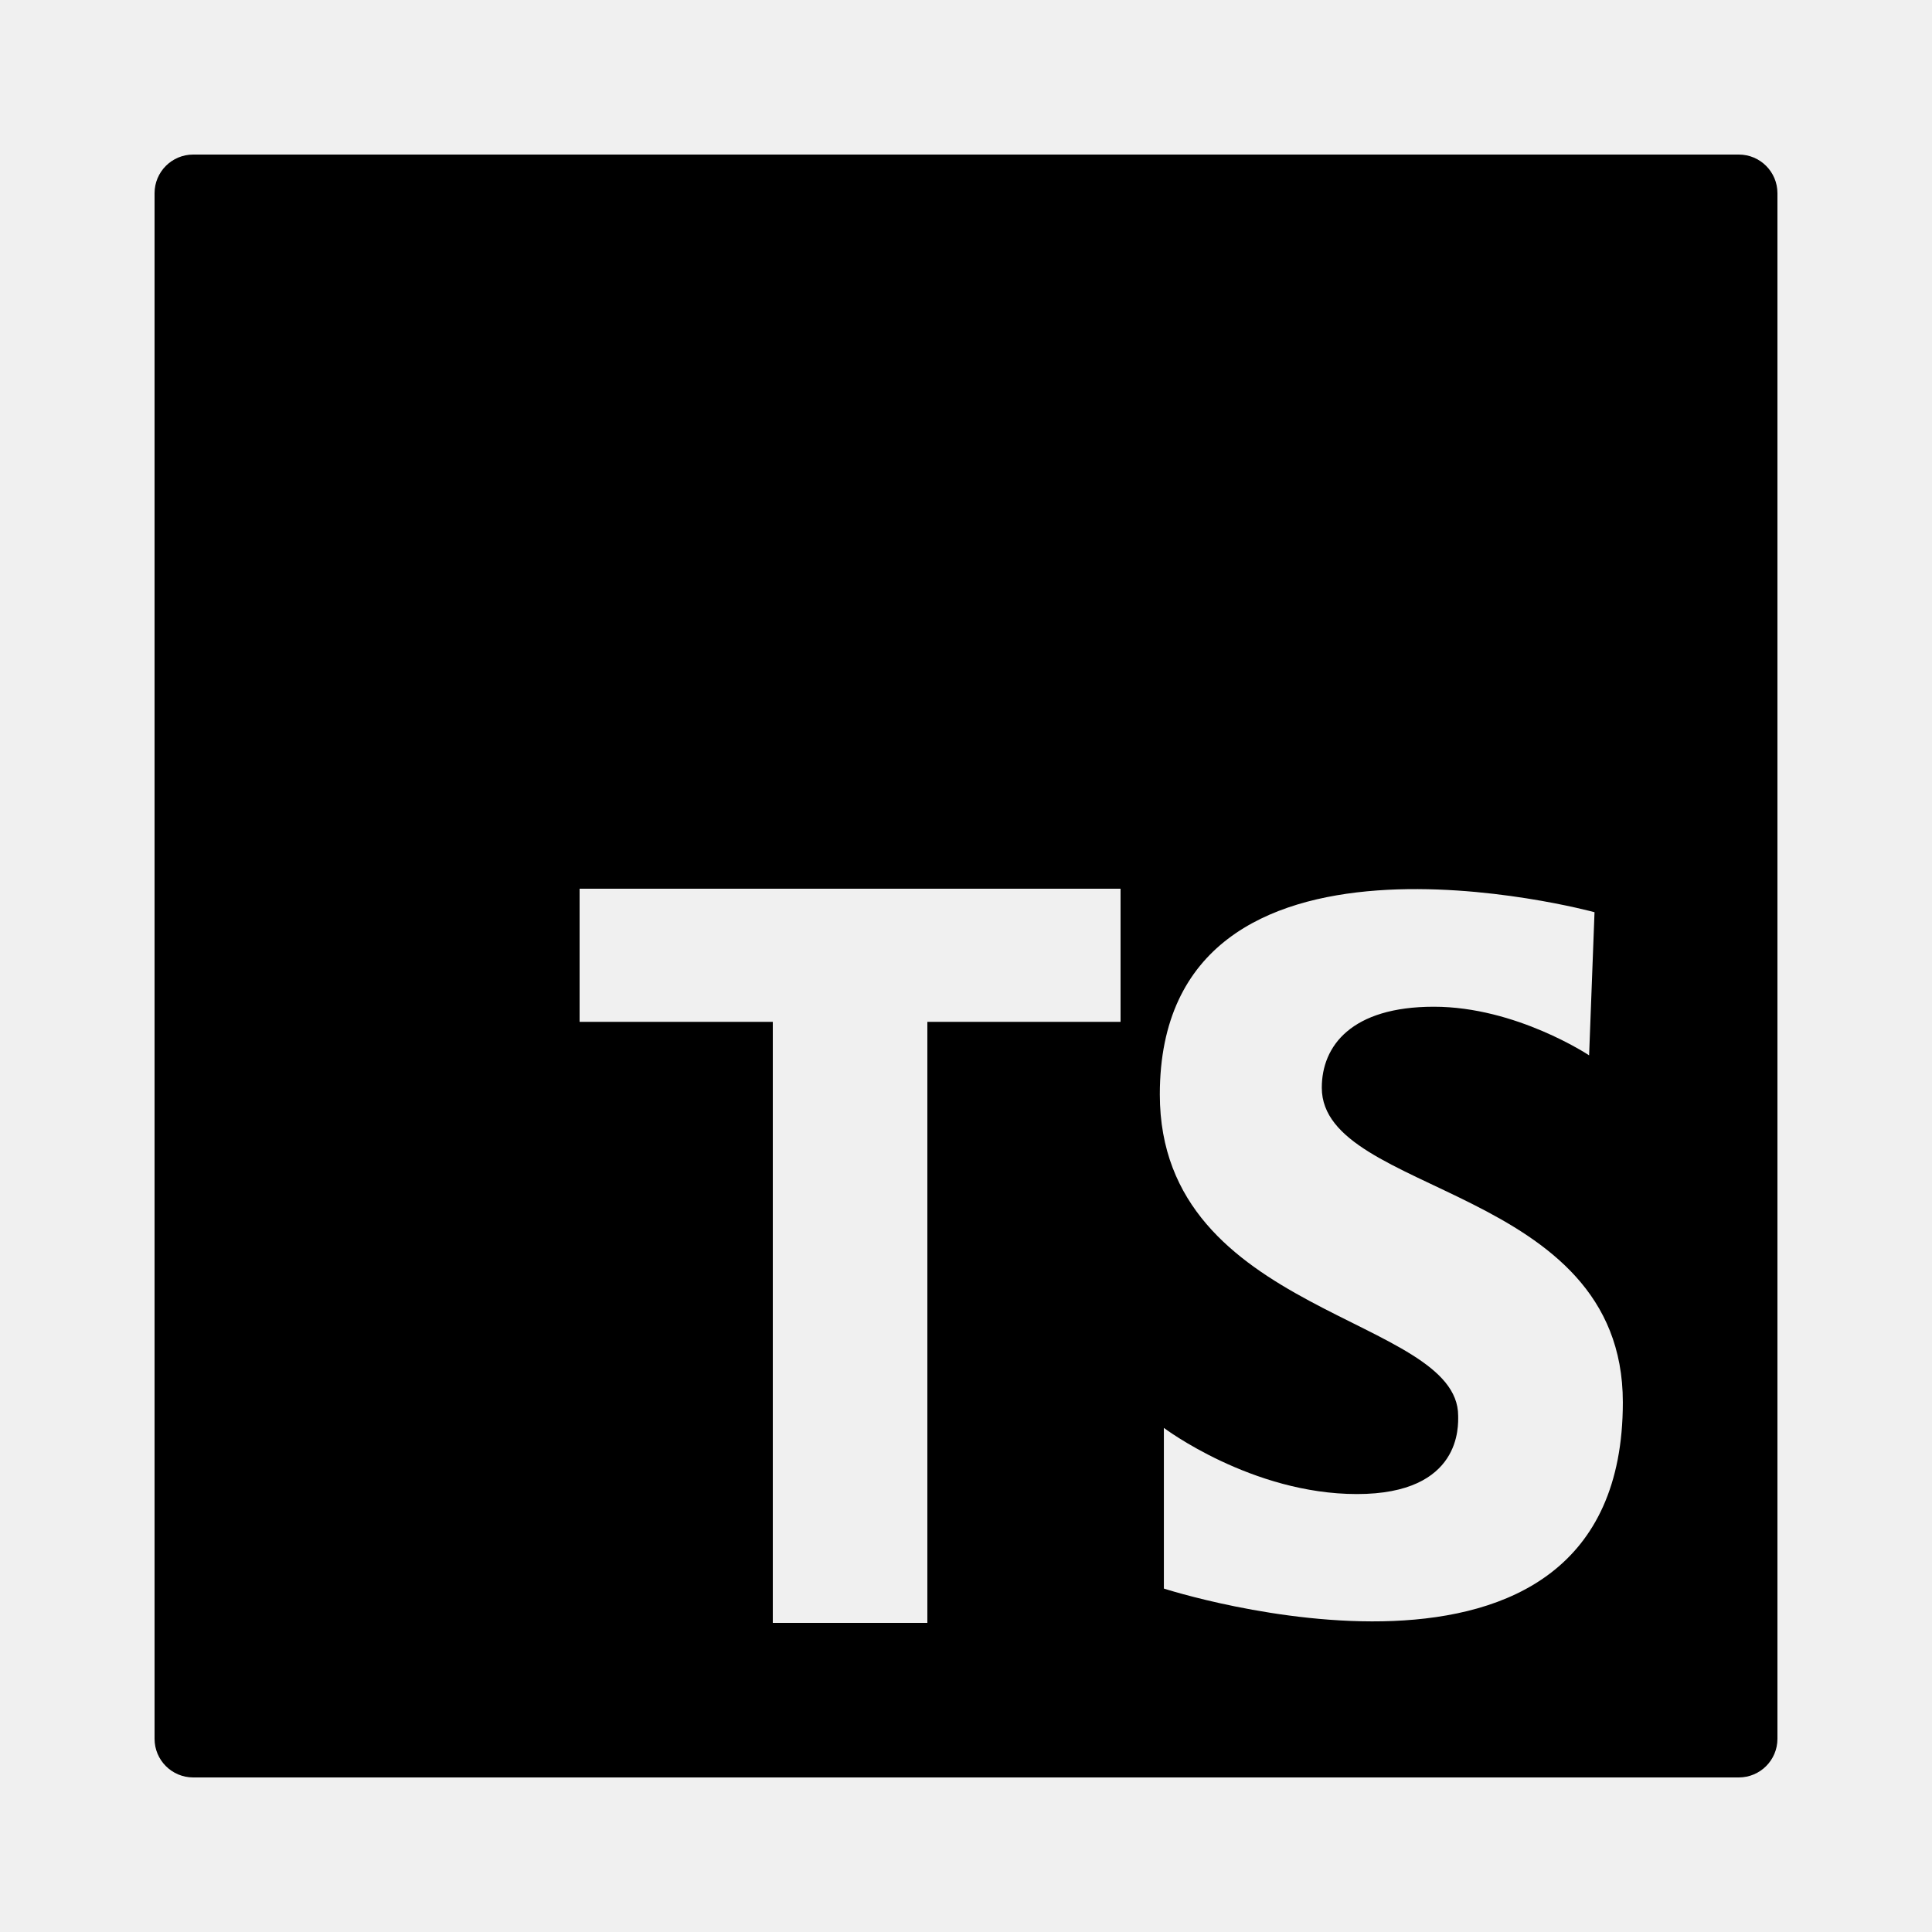
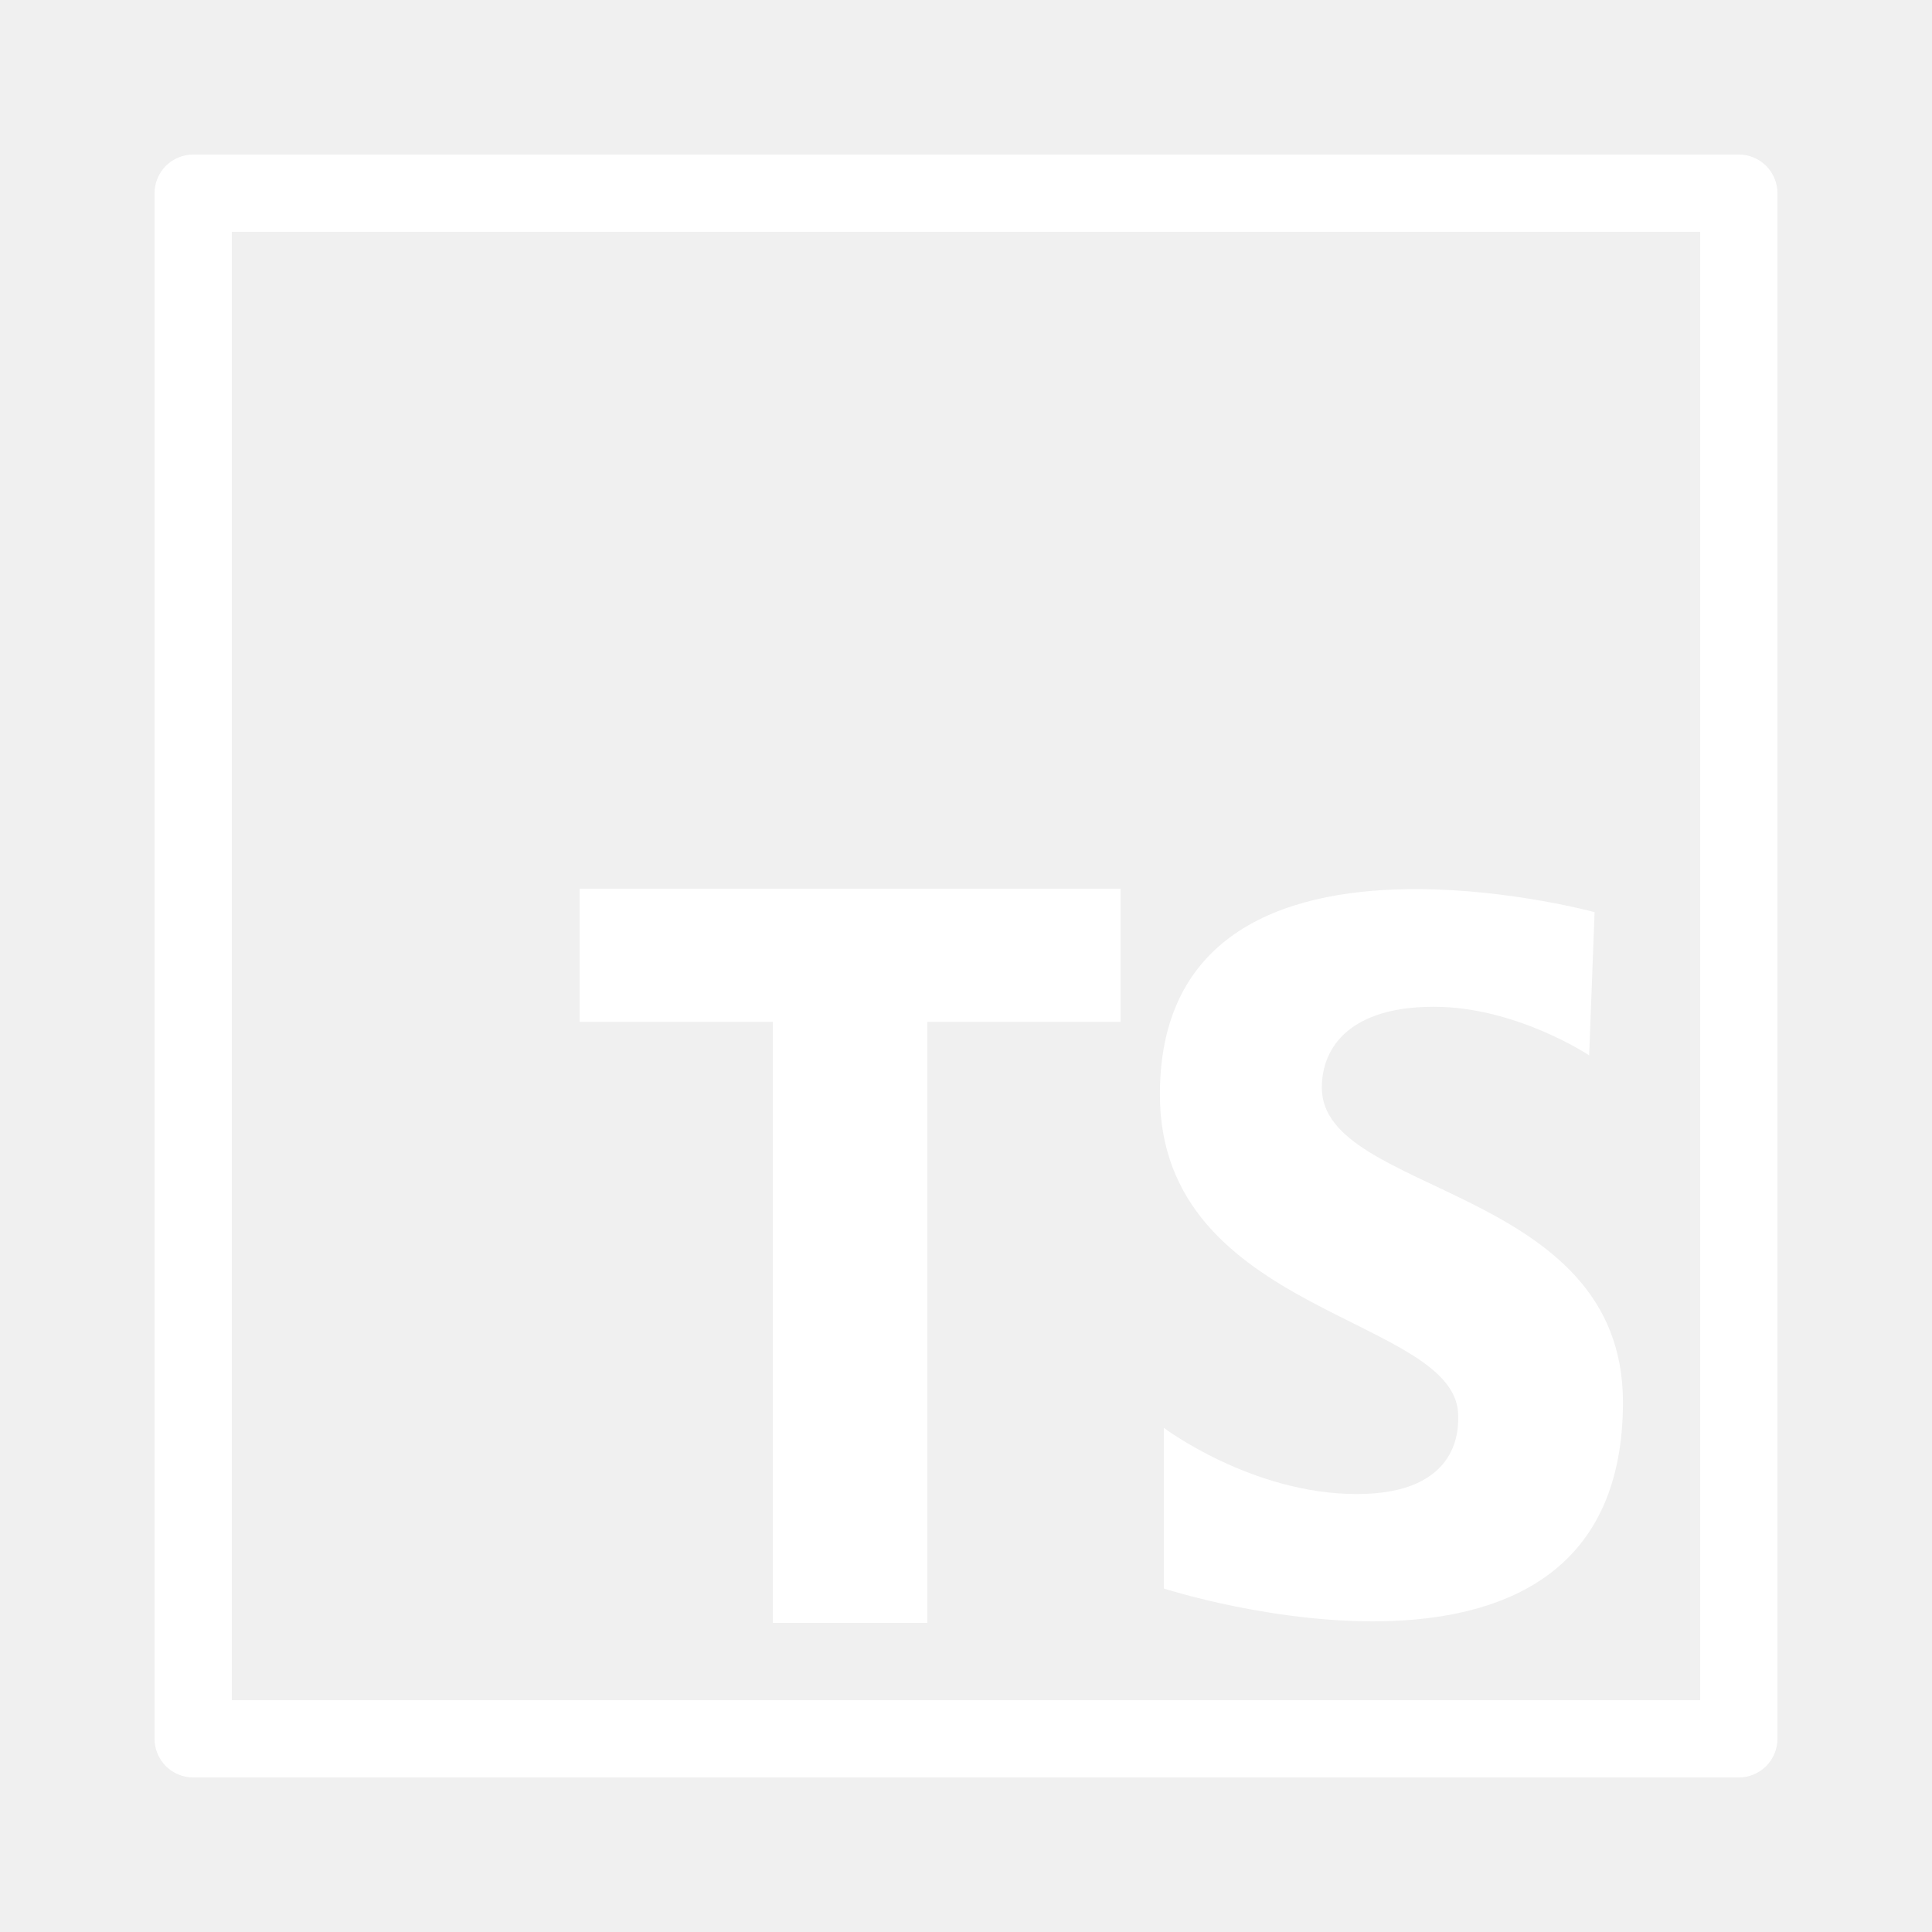
- <svg xmlns="http://www.w3.org/2000/svg" viewBox="0 0 50 50" width="50px" height="50px">
-   <path d="M45,4H5C4.447,4,4,4.448,4,5v40c0,0.552,0.447,1,1,1h40c0.553,0,1-0.448,1-1V5C46,4.448,45.553,4,45,4z M29,26.445h-5V42h-4 V26.445h-5V23h14V26.445z M30.121,41.112v-4.158c0,0,2.271,1.712,4.996,1.712c2.725,0,2.62-1.782,2.62-2.026 c0-2.586-7.721-2.586-7.721-8.315c0-7.791,11.25-4.717,11.25-4.717l-0.14,3.704c0,0-1.887-1.258-4.018-1.258s-2.9,1.013-2.9,2.096 c0,2.795,7.791,2.516,7.791,8.141C42,44.955,30.121,41.112,30.121,41.112z" />
+ <svg xmlns="http://www.w3.org/2000/svg" viewBox="0 0 50 50" width="50px" height="50px" fill="white">
+   <path d="M 5 4 A 1 1 0 0 0 4 5 L 4 45 A 1 1 0 0 0 5 46 L 45 46 A 1 1 0 0 0 46 45 L 46 5 A 1 1 0 0 0 45 4 L 5 4 z M 6 6 L 44 6 L 44 44 L 6 44 L 6 6 z M 15 23 L 15 26.445 L 20 26.445 L 20 42 L 24 42 L 24 26.445 L 29 26.445 L 29 23 L 15 23 z M 36.691 23.01 C 33.577 22.997 30.018 23.941 30.018 28.324 C 30.018 34.054 37.738 34.056 37.738 36.641 C 37.738 36.886 37.842 38.666 35.117 38.666 C 32.392 38.666 30.121 36.953 30.121 36.953 L 30.121 41.111 C 30.121 41.111 42.002 44.954 42.002 36.289 C 42.001 30.664 34.209 30.945 34.209 28.15 C 34.209 27.067 34.978 26.055 37.109 26.055 C 39.24 26.055 41.127 27.312 41.127 27.312 L 41.268 23.607 C 41.268 23.607 39.114 23.019 36.691 23.01 z" />
</svg>
